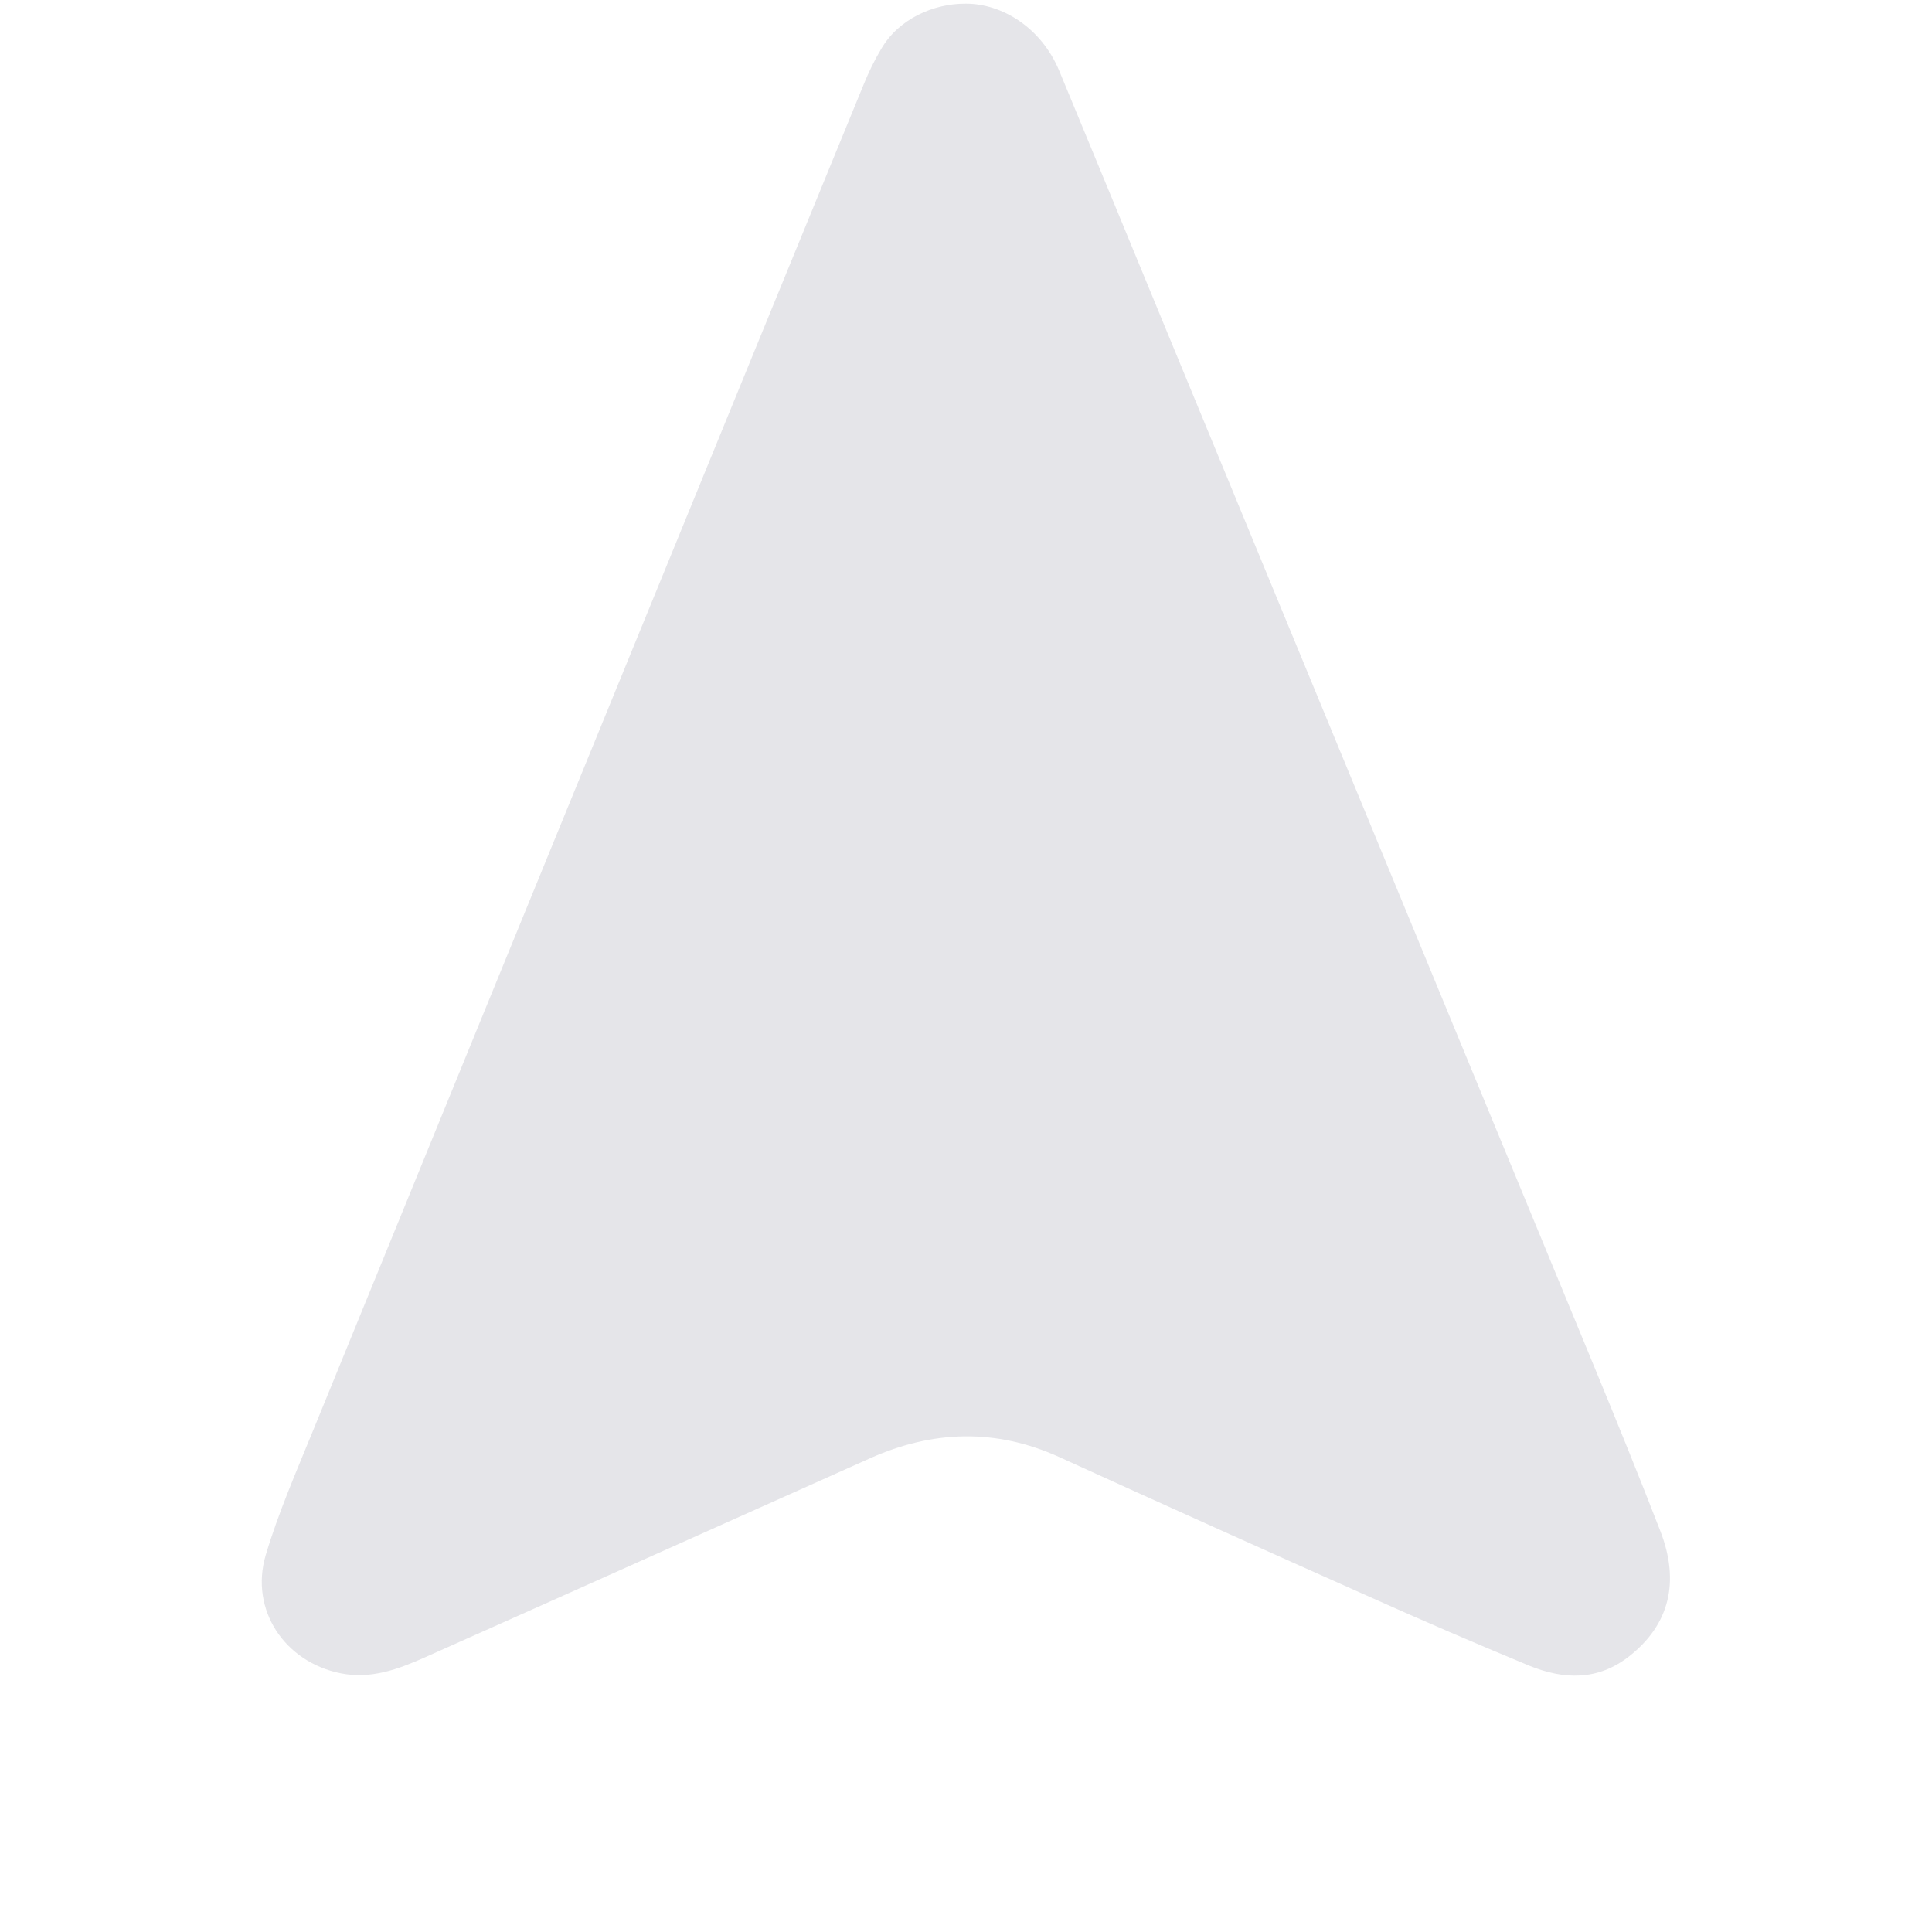
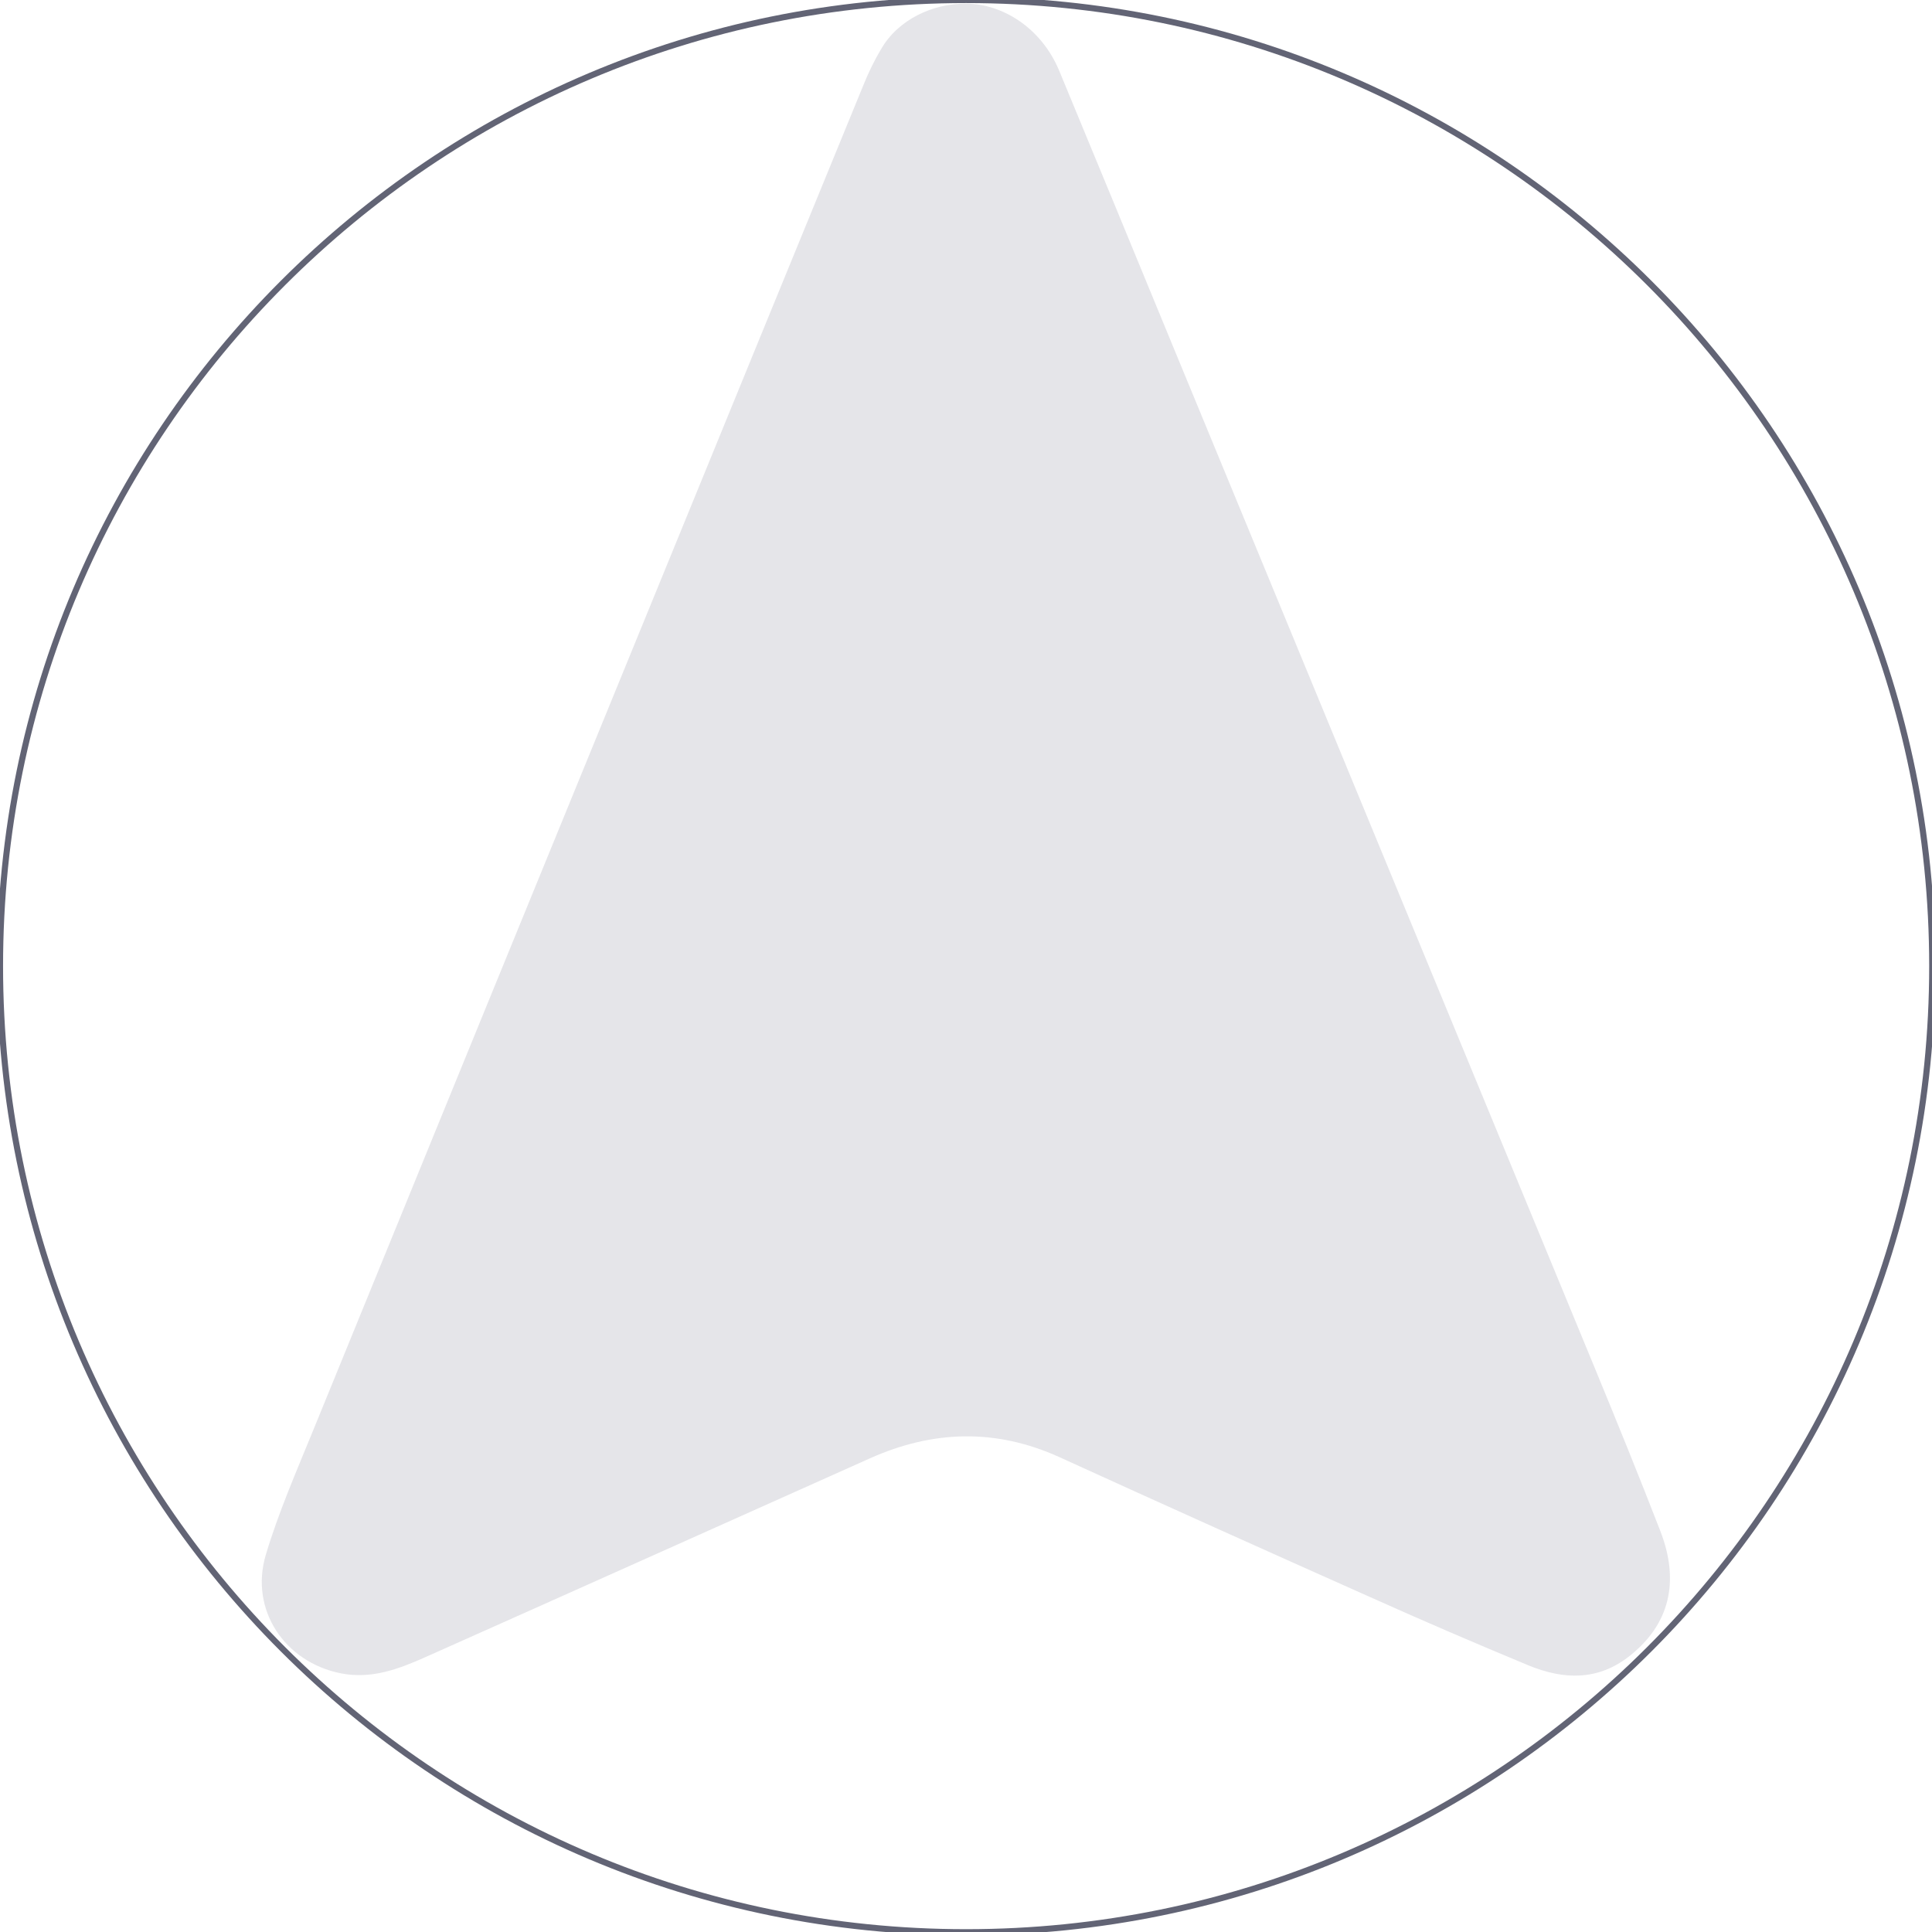
<svg xmlns="http://www.w3.org/2000/svg" id="Capa_1" data-name="Capa 1" viewBox="0 0 78.89 78.89">
  <defs>
    <style>
      .cls-1 {
        fill: #e5e5e9;
      }

      .cls-2 {
        fill: none;
+         stroke: #626475;
+         stroke-miterlimit: 10;
+         stroke-width: .25px;
      }
    </style>
  </defs>
  <path class="cls-1" d="M39.45,.15c1.45,0,3.07,.96,3.81,2.76,1.53,3.69,3.05,7.38,4.57,11.07,5.76,13.96,11.53,27.92,17.29,41.88,.91,2.21,1.81,4.42,2.67,6.64,.82,2.1,.37,3.84-1.25,5.12-1.29,1.02-2.69,.97-4.11,.39-2.17-.9-4.33-1.83-6.47-2.79-4.24-1.89-8.47-3.79-12.7-5.72-2.6-1.18-5.17-1.1-7.74,.05-6.06,2.71-12.12,5.43-18.18,8.13-1.08,.48-2.18,.89-3.41,.65-2.3-.45-3.74-2.59-3.08-4.83,.52-1.74,1.25-3.41,1.94-5.1,4.73-11.59,9.47-23.18,14.21-34.76,2.75-6.73,5.51-13.47,8.27-20.2,.2-.49,.43-.97,.7-1.42,.71-1.25,2.16-1.88,3.46-1.87Z" />
  <circle class="cls-2" cx="39.45" cy="39.45" r="39.45" />
</svg>
